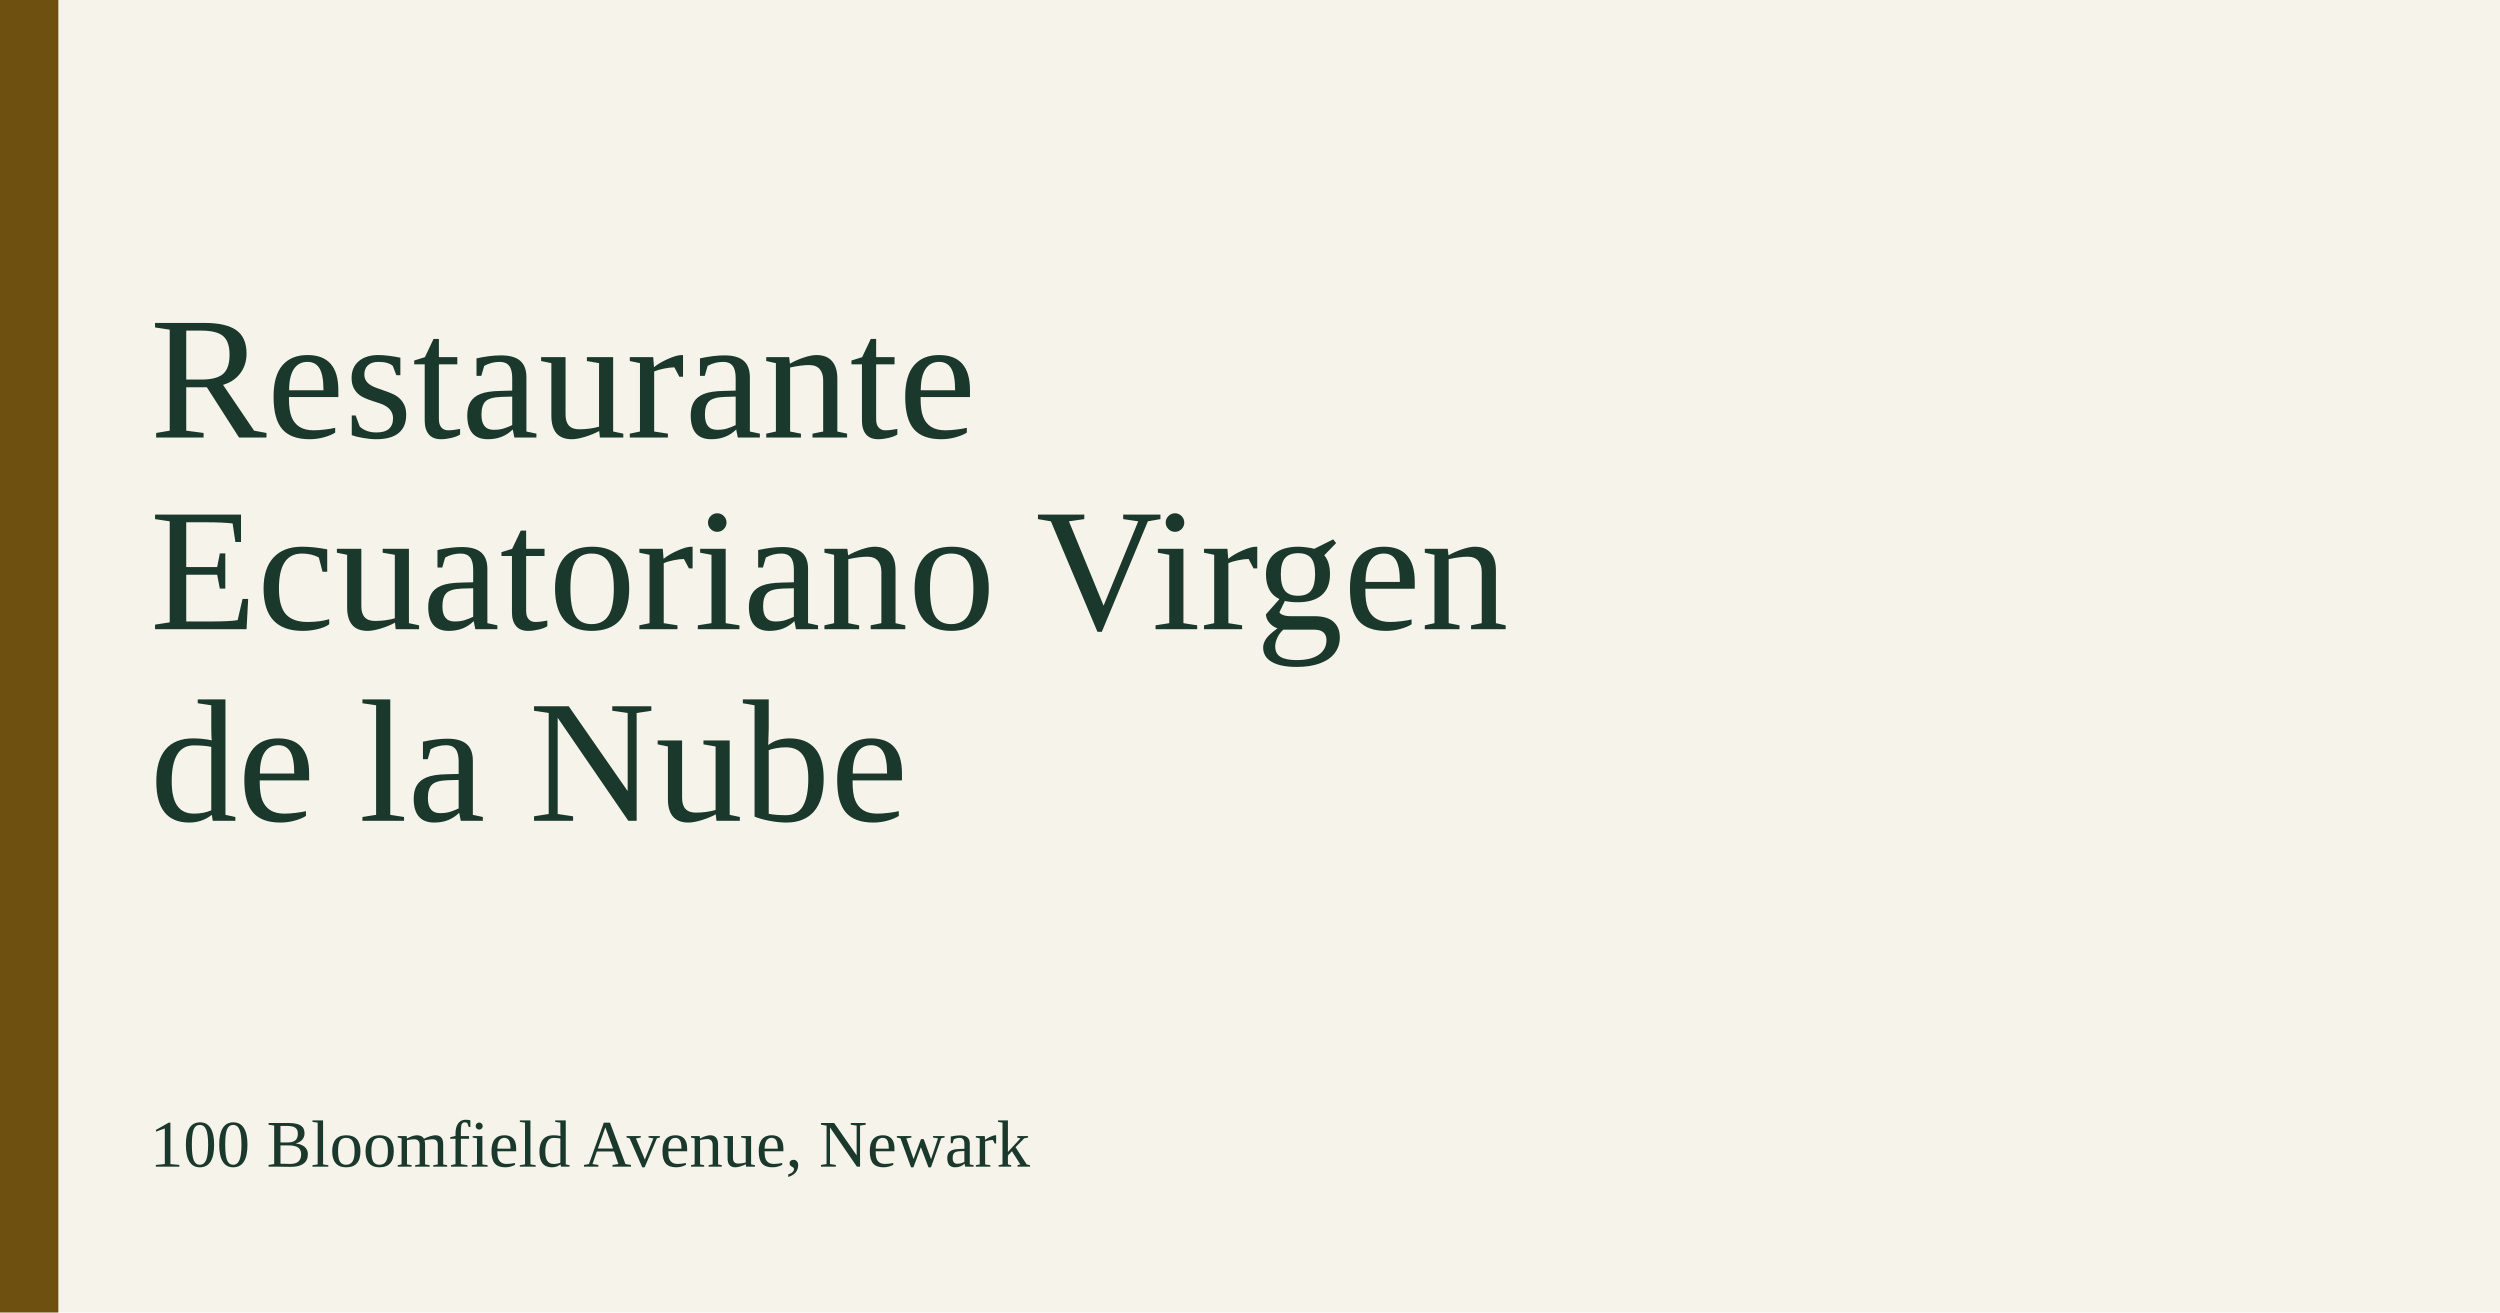
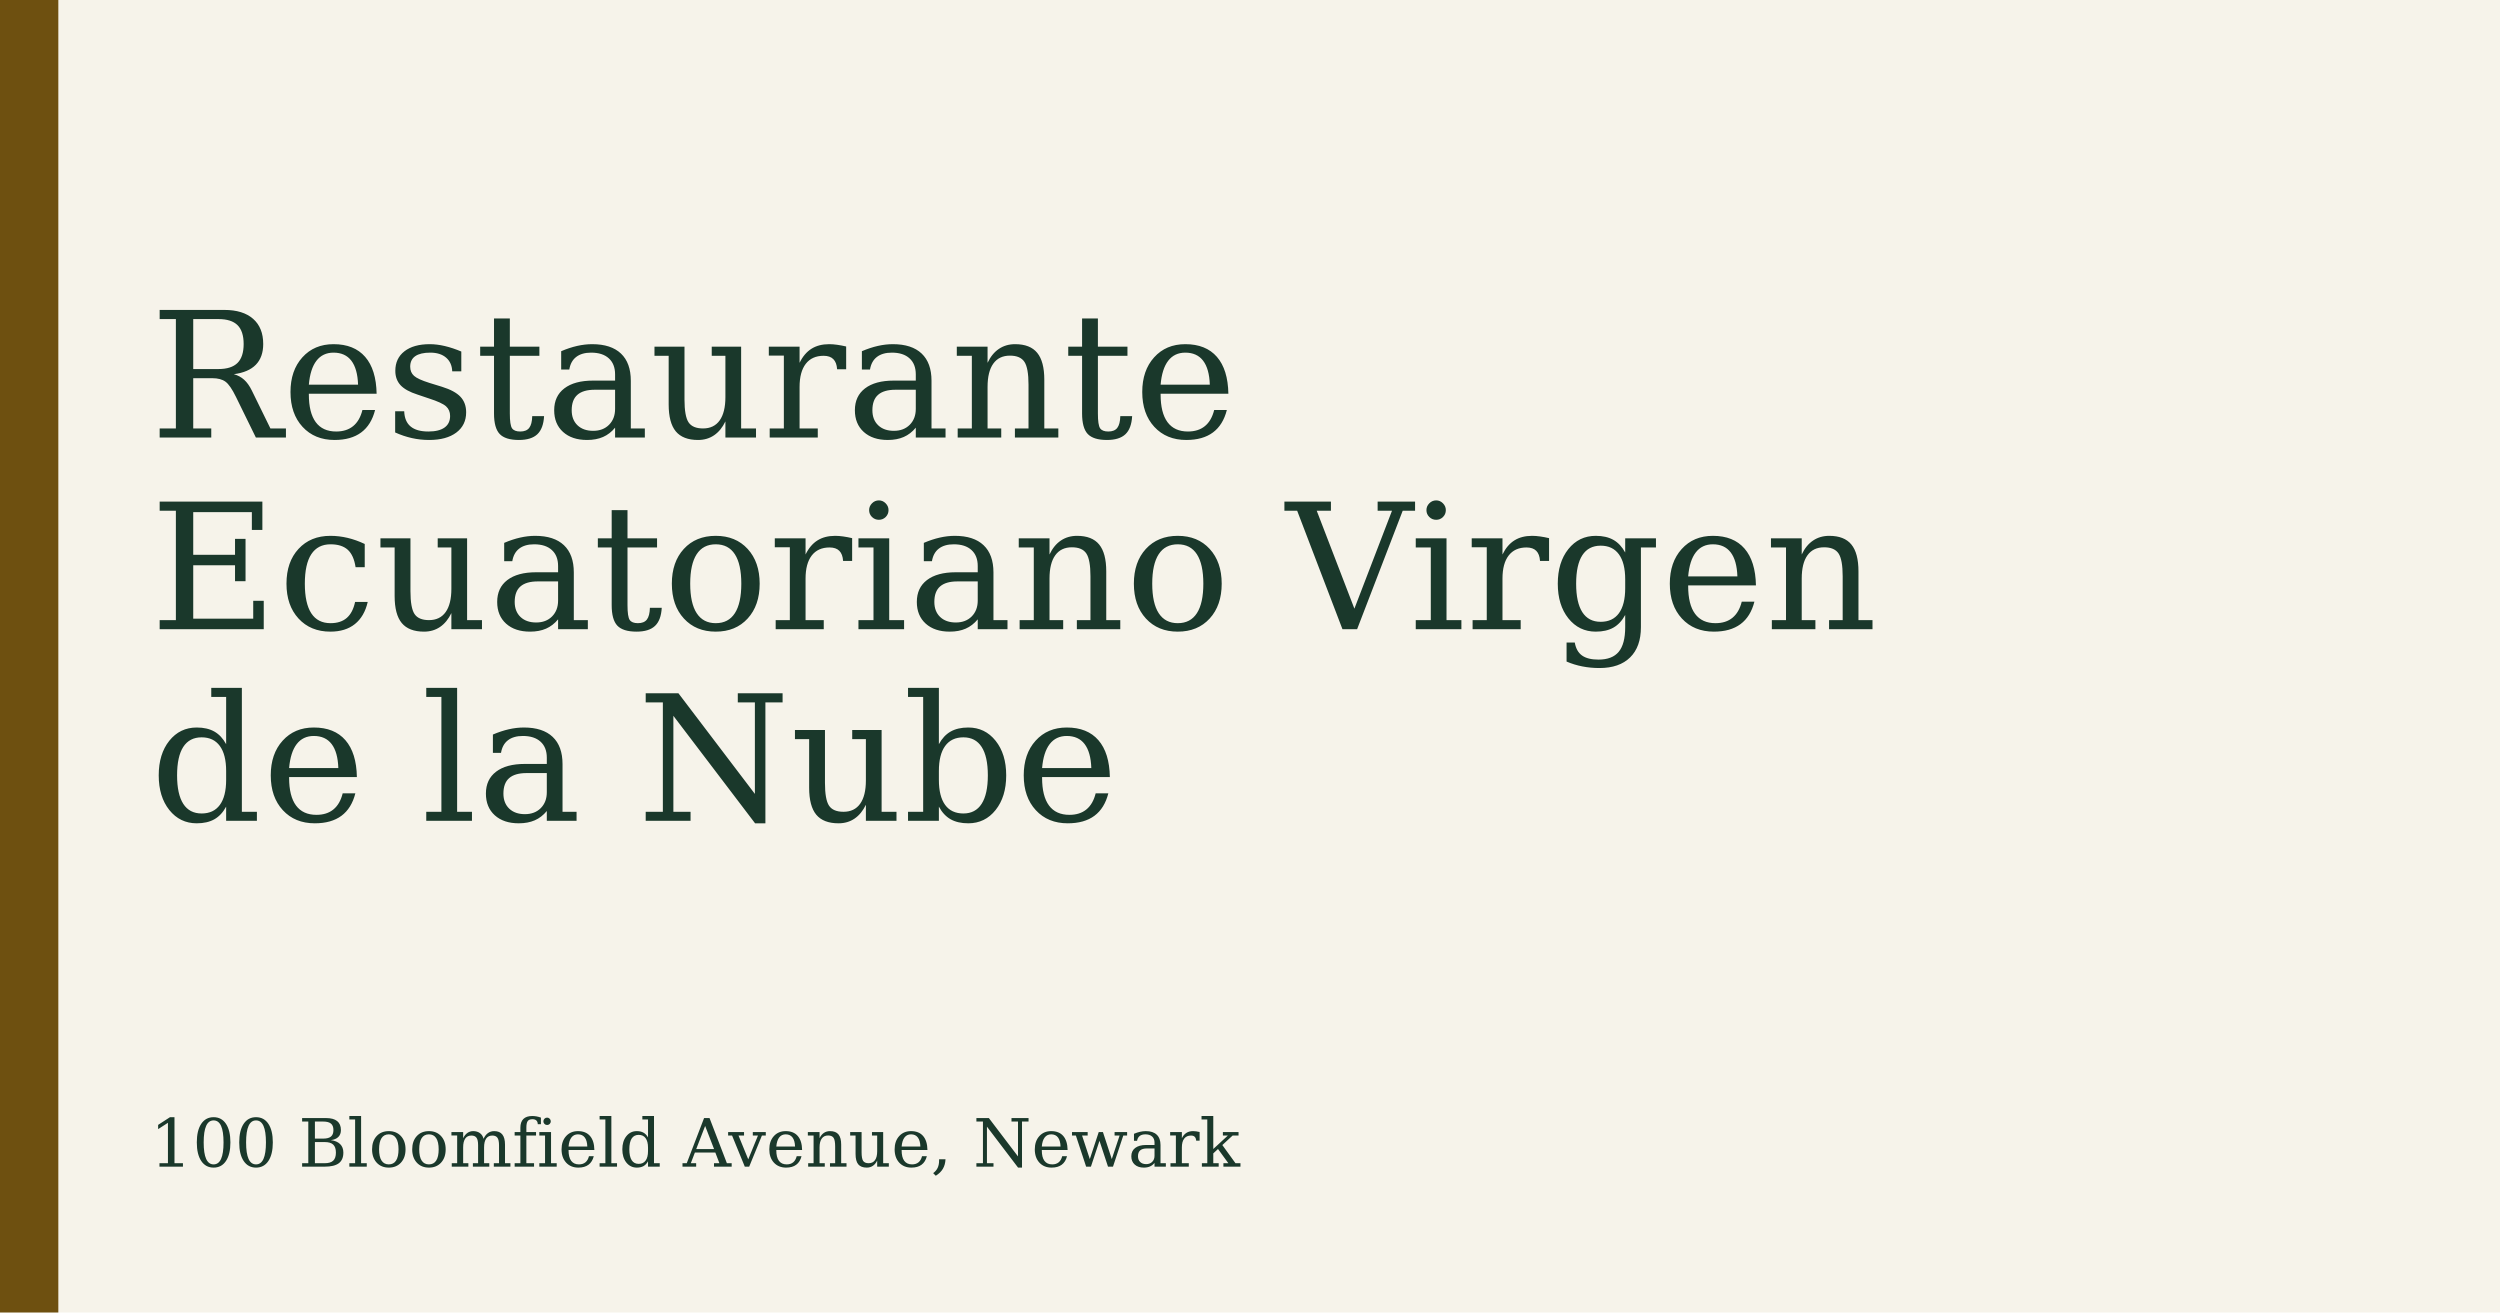
<svg xmlns="http://www.w3.org/2000/svg" width="1200" height="630" viewBox="0 0 1200 630">
  <rect width="1200" height="630" fill="#F6F3EA" />
  <rect width="28" height="630" fill="#6E5010" />
-   <text x="72" y="210" fill="#1A382B" font-size="84" font-family="Georgia, 'Times New Roman', serif">Restaurante</text>
-   <text x="72" y="302" fill="#1A382B" font-size="84" font-family="Georgia, 'Times New Roman', serif">Ecuatoriano Virgen</text>
-   <text x="72" y="394" fill="#1A382B" font-size="84" font-family="Georgia, 'Times New Roman', serif">de la Nube</text>
-   <text x="72" y="560" fill="#1A382B" font-size="32" font-family="Georgia, 'Times New Roman', serif">100 Bloomfield Avenue, Newark</text>
+   <text x="72" y="210" fill="#1A382B" font-size="84" font-family="DejaVu Serif">Restaurante</text>
+   <text x="72" y="302" fill="#1A382B" font-size="84" font-family="DejaVu Serif">Ecuatoriano Virgen</text>
+   <text x="72" y="394" fill="#1A382B" font-size="84" font-family="DejaVu Serif">de la Nube</text>
+   <text x="72" y="560" fill="#1A382B" font-size="32" font-family="DejaVu Serif">100 Bloomfield Avenue, Newark</text>
</svg>
